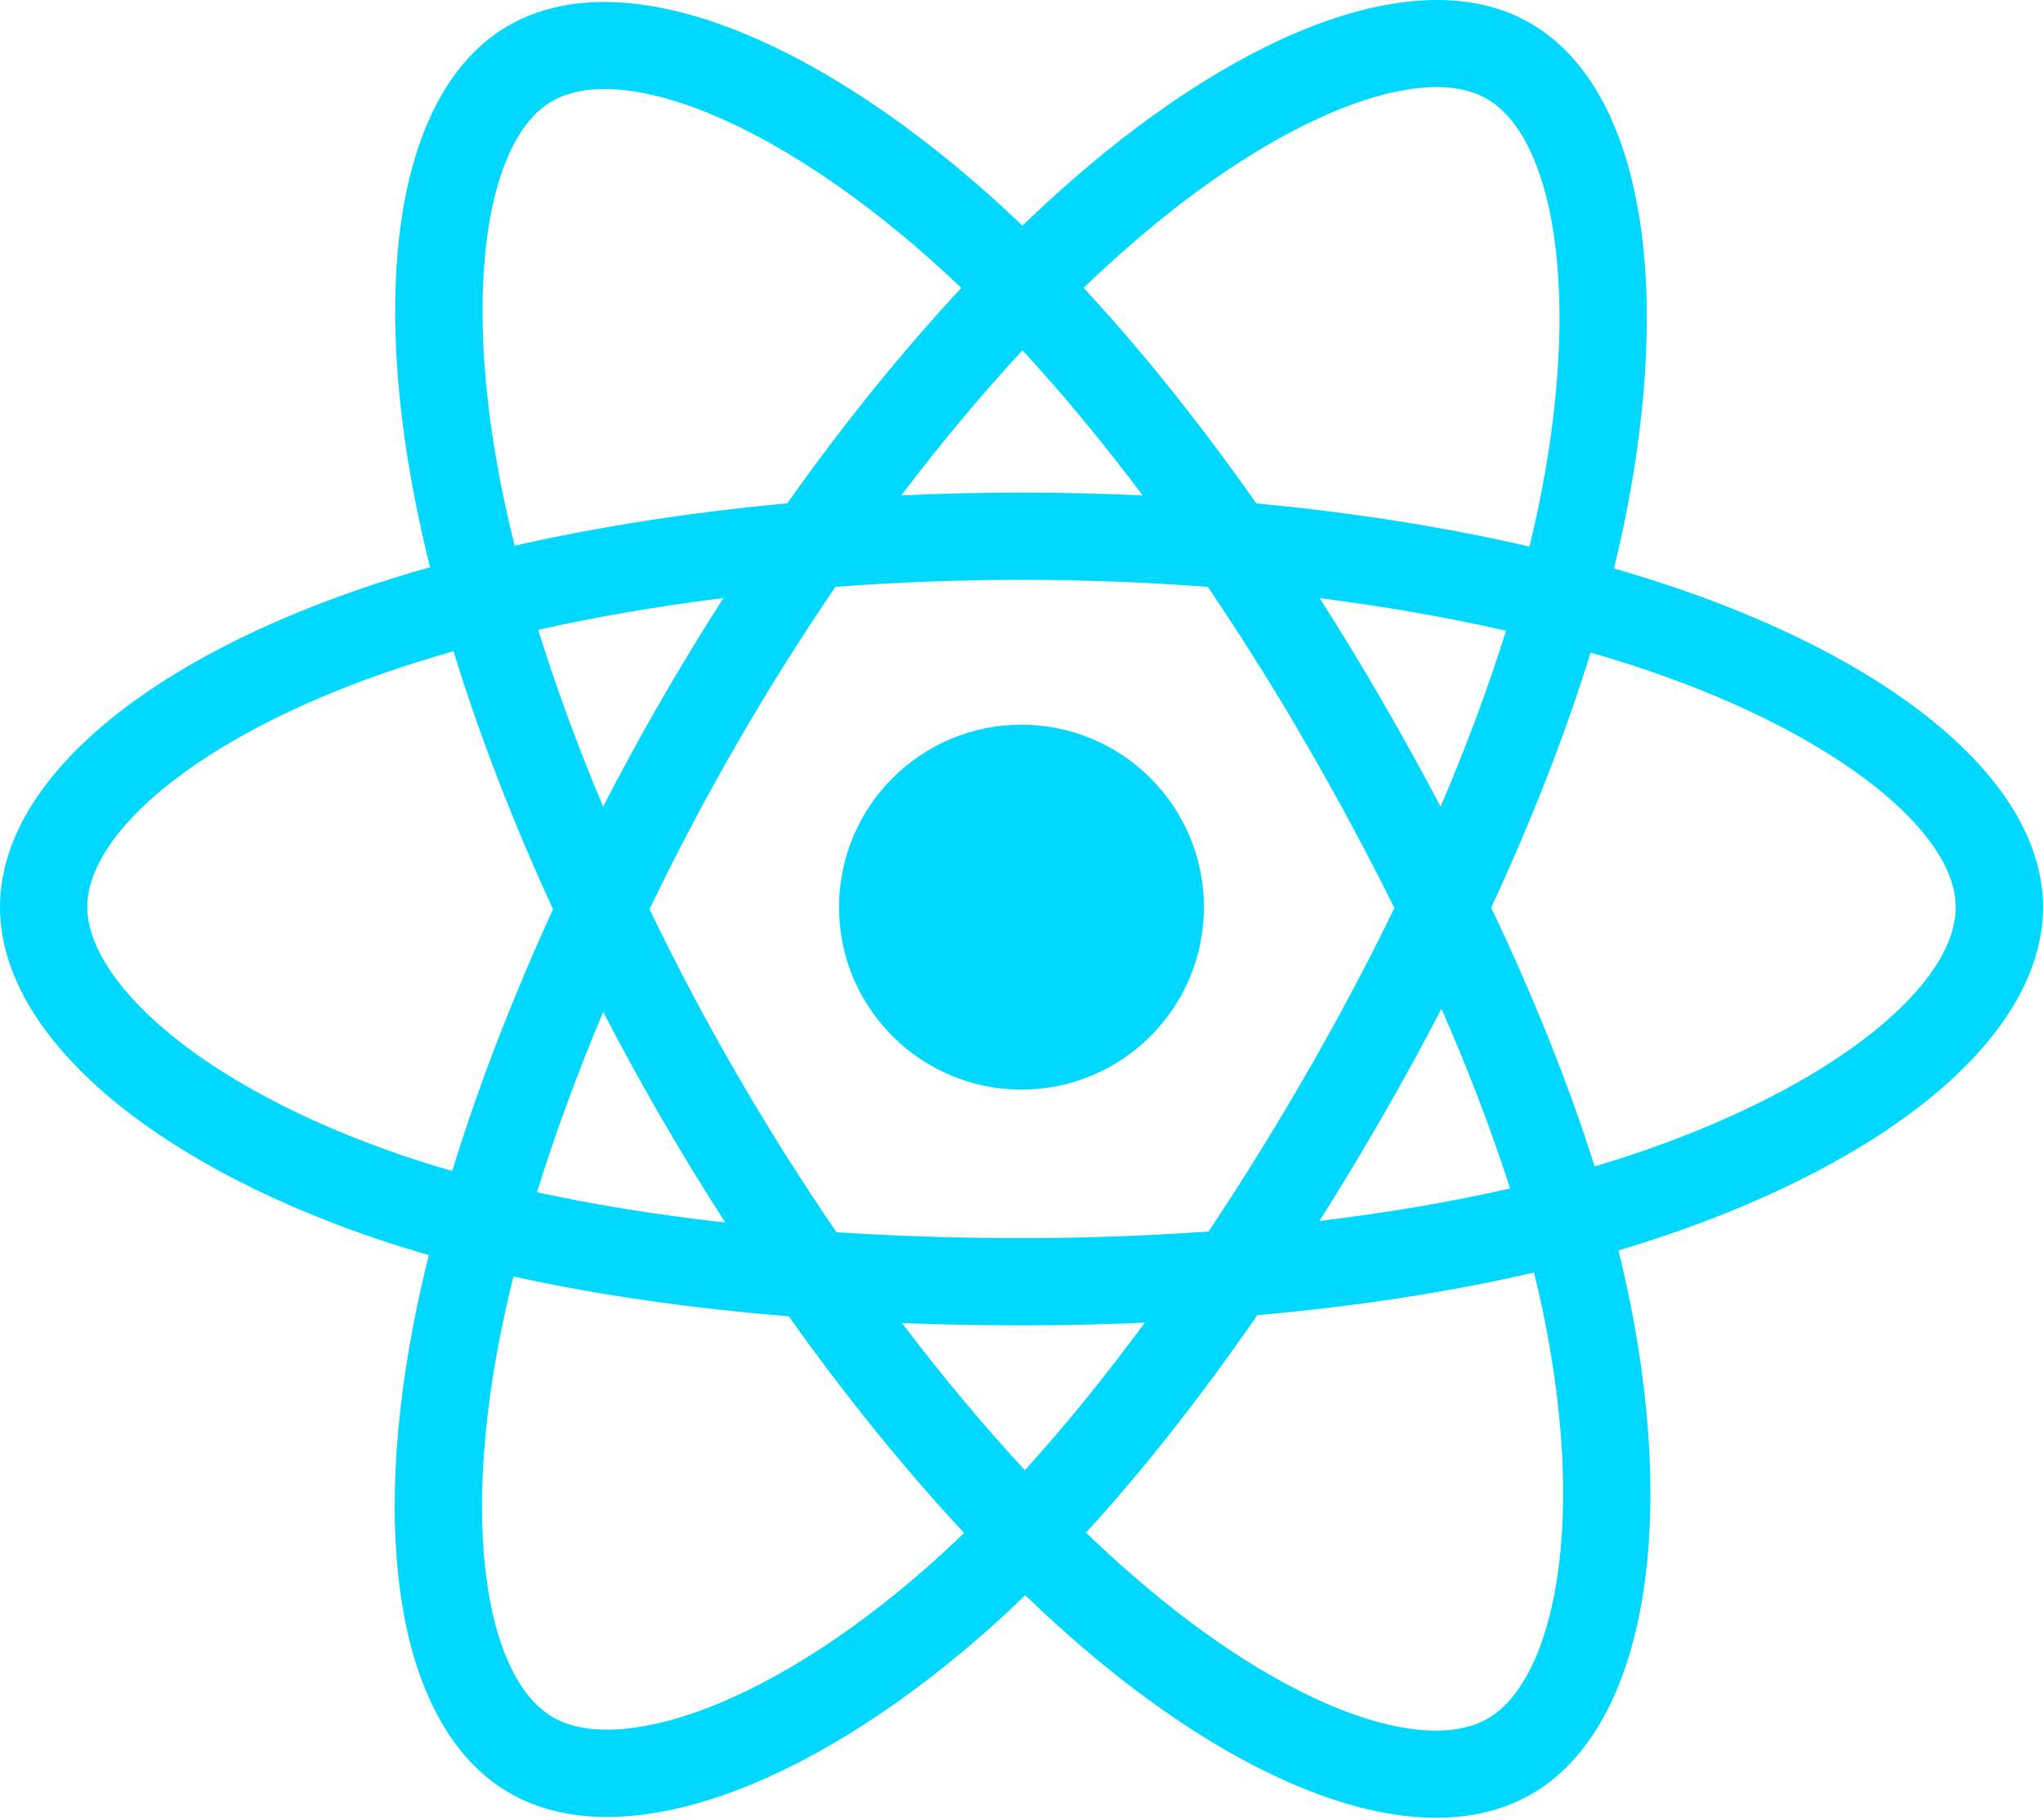
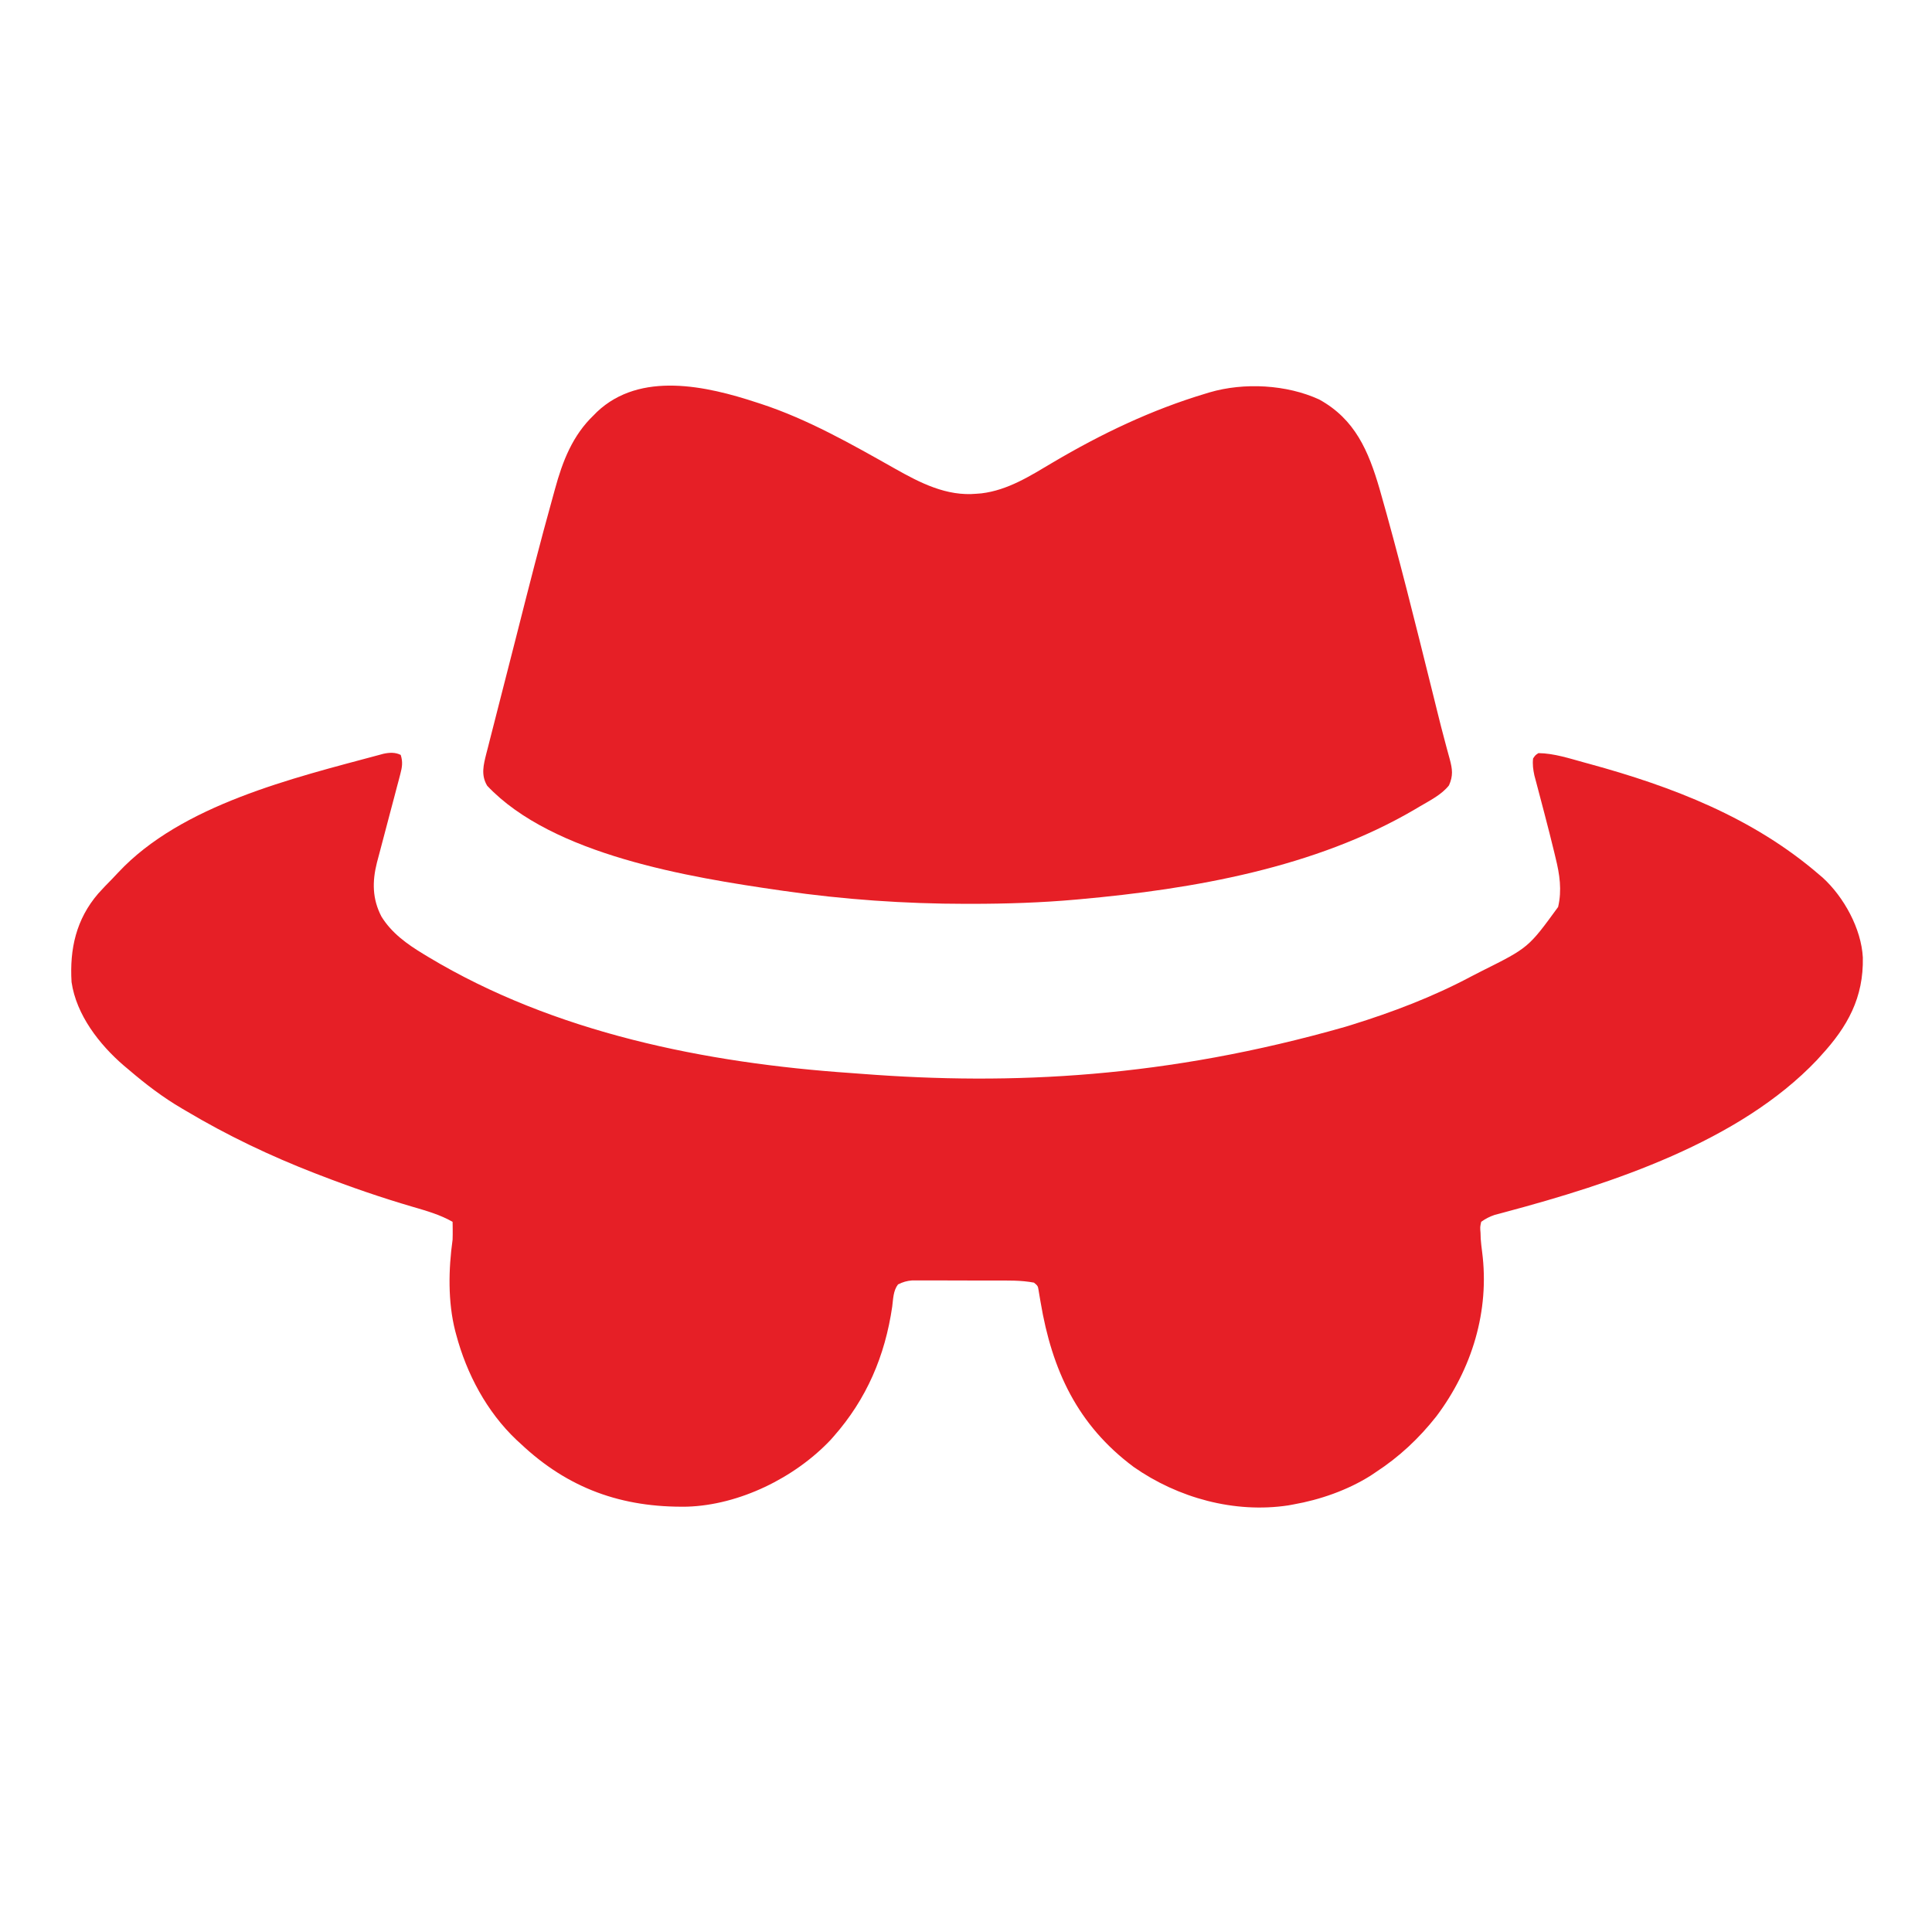
- <svg xmlns="http://www.w3.org/2000/svg" aria-hidden="true" role="img" class="iconify iconify--logos" width="35.93" height="32" preserveAspectRatio="xMidYMid meet" viewBox="0 0 256 228">
-   <path fill="#00D8FF" d="M210.483 73.824a171.49 171.49 0 0 0-8.24-2.597c.465-1.9.893-3.777 1.273-5.621c6.238-30.281 2.16-54.676-11.769-62.708c-13.355-7.7-35.196.329-57.254 19.526a171.23 171.23 0 0 0-6.375 5.848a155.866 155.866 0 0 0-4.241-3.917C100.759 3.829 77.587-4.822 63.673 3.233C50.33 10.957 46.379 33.89 51.995 62.588a170.974 170.974 0 0 0 1.892 8.48c-3.28.932-6.445 1.924-9.474 2.98C17.309 83.498 0 98.307 0 113.668c0 15.865 18.582 31.778 46.812 41.427a145.52 145.52 0 0 0 6.921 2.165a167.467 167.467 0 0 0-2.01 9.138c-5.354 28.2-1.173 50.591 12.134 58.266c13.744 7.926 36.812-.22 59.273-19.855a145.567 145.567 0 0 0 5.342-4.923a168.064 168.064 0 0 0 6.92 6.314c21.758 18.722 43.246 26.282 56.54 18.586c13.731-7.949 18.194-32.003 12.4-61.268a145.016 145.016 0 0 0-1.535-6.842c1.62-.48 3.21-.974 4.76-1.488c29.348-9.723 48.443-25.443 48.443-41.52c0-15.417-17.868-30.326-45.517-39.844Zm-6.365 70.984c-1.4.463-2.836.91-4.3 1.345c-3.24-10.257-7.612-21.163-12.963-32.432c5.106-11 9.31-21.767 12.459-31.957c2.619.758 5.16 1.557 7.61 2.4c23.69 8.156 38.14 20.213 38.14 29.504c0 9.896-15.606 22.743-40.946 31.14Zm-10.514 20.834c2.562 12.94 2.927 24.64 1.23 33.787c-1.524 8.219-4.59 13.698-8.382 15.893c-8.067 4.67-25.32-1.4-43.927-17.412a156.726 156.726 0 0 1-6.437-5.87c7.214-7.889 14.423-17.06 21.459-27.246c12.376-1.098 24.068-2.894 34.671-5.345a134.17 134.17 0 0 1 1.386 6.193ZM87.276 214.515c-7.882 2.783-14.16 2.863-17.955.675c-8.075-4.657-11.432-22.636-6.853-46.752a156.923 156.923 0 0 1 1.869-8.499c10.486 2.32 22.093 3.988 34.498 4.994c7.084 9.967 14.501 19.128 21.976 27.15a134.668 134.668 0 0 1-4.877 4.492c-9.933 8.682-19.886 14.842-28.658 17.94ZM50.35 144.747c-12.483-4.267-22.792-9.812-29.858-15.863c-6.35-5.437-9.555-10.836-9.555-15.216c0-9.322 13.897-21.212 37.076-29.293c2.813-.98 5.757-1.905 8.812-2.773c3.204 10.42 7.406 21.315 12.477 32.332c-5.137 11.18-9.399 22.249-12.634 32.792a134.718 134.718 0 0 1-6.318-1.979Zm12.378-84.26c-4.811-24.587-1.616-43.134 6.425-47.789c8.564-4.958 27.502 2.111 47.463 19.835a144.318 144.318 0 0 1 3.841 3.545c-7.438 7.987-14.787 17.08-21.808 26.988c-12.04 1.116-23.565 2.908-34.161 5.309a160.342 160.342 0 0 1-1.76-7.887Zm110.427 27.268a347.8 347.8 0 0 0-7.785-12.803c8.168 1.033 15.994 2.404 23.343 4.08c-2.206 7.072-4.956 14.465-8.193 22.045a381.151 381.151 0 0 0-7.365-13.322Zm-45.032-43.861c5.044 5.465 10.096 11.566 15.065 18.186a322.04 322.04 0 0 0-30.257-.006c4.974-6.559 10.069-12.652 15.192-18.18ZM82.802 87.83a323.167 323.167 0 0 0-7.227 13.238c-3.184-7.553-5.909-14.98-8.134-22.152c7.304-1.634 15.093-2.97 23.209-3.984a321.524 321.524 0 0 0-7.848 12.897Zm8.081 65.352c-8.385-.936-16.291-2.203-23.593-3.793c2.26-7.3 5.045-14.885 8.298-22.6a321.187 321.187 0 0 0 7.257 13.246c2.594 4.48 5.28 8.868 8.038 13.147Zm37.542 31.03c-5.184-5.592-10.354-11.779-15.403-18.433c4.902.192 9.899.29 14.978.29c5.218 0 10.376-.117 15.453-.343c-4.985 6.774-10.018 12.97-15.028 18.486Zm52.198-57.817c3.422 7.8 6.306 15.345 8.596 22.52c-7.422 1.694-15.436 3.058-23.88 4.071a382.417 382.417 0 0 0 7.859-13.026a347.403 347.403 0 0 0 7.425-13.565Zm-16.898 8.101a358.557 358.557 0 0 1-12.281 19.815a329.4 329.4 0 0 1-23.444.823c-7.967 0-15.716-.248-23.178-.732a310.202 310.202 0 0 1-12.513-19.846h.001a307.41 307.41 0 0 1-10.923-20.627a310.278 310.278 0 0 1 10.89-20.637l-.001.001a307.318 307.318 0 0 1 12.413-19.761c7.613-.576 15.42-.876 23.31-.876H128c7.926 0 15.743.303 23.354.883a329.357 329.357 0 0 1 12.335 19.695a358.489 358.489 0 0 1 11.036 20.54a329.472 329.472 0 0 1-11 20.722Zm22.56-122.124c8.572 4.944 11.906 24.881 6.52 51.026c-.344 1.668-.73 3.367-1.15 5.09c-10.622-2.452-22.155-4.275-34.23-5.408c-7.034-10.017-14.323-19.124-21.64-27.008a160.789 160.789 0 0 1 5.888-5.4c18.9-16.447 36.564-22.941 44.612-18.3ZM128 90.808c12.625 0 22.86 10.235 22.86 22.86s-10.235 22.86-22.86 22.86s-22.86-10.235-22.86-22.86s10.235-22.86 22.86-22.86Z" />
+ <svg xmlns="http://www.w3.org/2000/svg" version="1.1" width="1080" height="1080">
+   <path d="M0 0 C1.273 3.984 0.808 6.822 -0.248 10.812 C-0.545 11.957 -0.842 13.102 -1.148 14.281 C-1.478 15.508 -1.808 16.736 -2.148 18 C-2.656 19.938 -3.163 21.876 -3.67 23.814 C-4.382 26.524 -5.105 29.231 -5.826 31.938 C-6.912 36.019 -7.983 40.103 -9.056 44.186 C-9.892 47.365 -10.73 50.542 -11.574 53.719 C-11.878 54.863 -12.181 56.008 -12.494 57.188 C-12.895 58.694 -12.895 58.694 -13.304 60.23 C-15.969 70.832 -15.911 80.467 -10.781 90.348 C-5.091 99.562 3.492 105.729 12.625 111.25 C13.53 111.802 14.436 112.353 15.368 112.921 C85.96 155.365 170.503 172.259 251.809 177.846 C253.912 177.994 256.014 178.153 258.116 178.316 C341.701 184.746 428.03 180.526 528 152 C529.212 151.628 530.424 151.255 531.673 150.872 C554.436 143.795 577.09 135.202 598.158 123.974 C600.163 122.914 602.183 121.888 604.207 120.863 C630.401 107.786 630.401 107.786 647 85 C649.184 75.566 647.863 66.769 645.562 57.5 C645.304 56.414 645.045 55.329 644.779 54.21 C643.129 47.365 641.373 40.548 639.598 33.734 C639.393 32.948 639.189 32.161 638.978 31.351 C637.963 27.449 636.939 23.549 635.897 19.654 C635.517 18.212 635.137 16.77 634.758 15.328 C634.25 13.424 634.25 13.424 633.731 11.481 C633.029 8.136 632.63 5.397 633 2 C634.273 0.122 634.273 0.122 636 -1 C644.794 -0.896 653.436 2.009 661.875 4.312 C662.682 4.532 663.489 4.751 664.32 4.977 C710.91 17.708 755.992 35.028 793 67 C793.621 67.525 794.243 68.049 794.883 68.59 C806.771 79.455 816.469 97.086 817.336 113.227 C817.802 135.693 808.804 151.911 794 168 C793.232 168.851 792.463 169.702 791.672 170.578 C748.349 216.259 676.839 239.687 617.463 255.553 C616.412 255.837 615.36 256.121 614.277 256.414 C612.92 256.769 612.92 256.769 611.535 257.131 C608.702 258.102 606.434 259.255 604 261 C603.355 263.919 603.355 263.919 603.625 267.188 C603.659 268.274 603.692 269.361 603.727 270.48 C603.915 272.908 604.18 275.33 604.508 277.742 C608.815 310.828 598.805 343.316 578.953 369.723 C569.182 382.115 558.206 392.4 545 401 C543.608 401.936 543.608 401.936 542.188 402.891 C529.355 410.984 513.92 416.38 499 419 C498.072 419.171 497.145 419.341 496.189 419.517 C466.114 424.074 434.51 415.382 409.773 398.066 C378.255 374.583 364.099 343.931 357.698 305.911 C357.505 304.787 357.312 303.662 357.113 302.504 C356.946 301.491 356.779 300.479 356.607 299.436 C356.182 296.838 356.182 296.838 354 295 C346.616 293.593 339.104 293.836 331.613 293.832 C330.224 293.829 328.835 293.825 327.446 293.822 C324.549 293.816 321.652 293.814 318.755 293.815 C315.049 293.815 311.344 293.801 307.639 293.784 C304.776 293.773 301.913 293.771 299.05 293.771 C297.684 293.77 296.318 293.766 294.951 293.758 C293.042 293.748 291.133 293.752 289.224 293.757 C288.14 293.756 287.056 293.754 285.939 293.753 C282.894 294.009 280.729 294.647 278 296 C275.288 299.51 275.309 304.164 274.75 308.438 C270.727 335.982 260.429 360.1 242 381 C241.194 381.915 241.194 381.915 240.371 382.848 C220.342 404.081 189.367 419.325 160.113 420.238 C123.703 420.834 93.64 410.162 67 385 C65.892 383.989 65.892 383.989 64.762 382.957 C48.112 367.195 36.854 346.013 31 324 C30.824 323.345 30.647 322.689 30.465 322.014 C26.323 305.739 26.696 287.532 29 271 C29.06 269.168 29.088 267.333 29.062 265.5 C29.053 264.644 29.044 263.788 29.035 262.906 C29.024 262.277 29.012 261.648 29 261 C21.955 256.994 14.454 254.883 6.726 252.626 C-10.817 247.485 -27.949 241.598 -45 235 C-46.455 234.44 -46.455 234.44 -47.938 233.87 C-72.885 224.198 -97.018 212.695 -120 199 C-120.749 198.562 -121.498 198.125 -122.27 197.674 C-133.005 191.394 -142.554 184.073 -152 176 C-152.96 175.194 -153.921 174.389 -154.91 173.559 C-168.543 161.78 -181.323 145.307 -184 127 C-185.123 108.456 -181.438 91.867 -169.094 77.512 C-166.595 74.725 -164.005 72.039 -161.366 69.385 C-160.2 68.203 -159.069 66.985 -157.945 65.762 C-122.542 27.851 -60.16 12.94 -12 0 C-10.874 -0.307 -10.874 -0.307 -9.725 -0.62 C-6.37 -1.359 -3.094 -1.547 0 0 Z " fill="#E61F26" transform="translate(224,422)" />
+   <path d="M0 0 C0.749 0.242 1.498 0.483 2.27 0.732 C28.517 9.321 53.184 23.376 77.137 36.895 C91.318 44.893 106.132 52.584 123 51 C123.875 50.93 124.751 50.861 125.652 50.789 C140.409 49.006 152.85 41.061 165.375 33.617 C192.56 17.534 220.718 4.065 251 -5 C251.732 -5.223 252.465 -5.447 253.219 -5.677 C272.465 -11.31 296.226 -10.046 314.438 -1.688 C334.522 9.366 342 27.149 348.167 48.21 C358.861 85.563 368.168 123.326 377.545 161.027 C377.862 162.3 378.179 163.573 378.505 164.885 C379.122 167.373 379.737 169.861 380.349 172.35 C381.798 178.234 383.284 184.103 384.867 189.953 C385.157 191.048 385.448 192.144 385.748 193.272 C386.291 195.311 386.848 197.346 387.421 199.376 C388.909 205.021 389.391 208.591 387 214 C382.935 219.216 376.176 222.568 370.562 225.875 C369.247 226.655 369.247 226.655 367.906 227.452 C312.258 260.118 244.038 271.974 180.562 277.688 C179.891 277.749 179.22 277.81 178.528 277.872 C159.058 279.615 139.543 280.236 120 280.25 C118.507 280.252 118.507 280.252 116.985 280.253 C82.891 280.23 48.752 277.86 15 273 C14.311 272.901 13.622 272.803 12.912 272.701 C-37.583 265.403 -114.044 253.017 -150.656 214.246 C-154.258 208.225 -152.71 202.578 -151.108 196.134 C-150.807 194.98 -150.506 193.826 -150.195 192.637 C-149.885 191.406 -149.575 190.174 -149.255 188.906 C-148.405 185.534 -147.539 182.167 -146.669 178.801 C-145.751 175.235 -144.847 171.666 -143.94 168.097 C-142.415 162.099 -140.88 156.104 -139.339 150.11 C-137.804 144.142 -136.278 138.172 -134.763 132.199 C-134.581 131.482 -134.399 130.765 -134.211 130.026 C-134.03 129.312 -133.849 128.597 -133.662 127.862 C-127.362 103.029 -121.058 78.187 -114.171 53.509 C-113.695 51.799 -113.224 50.088 -112.758 48.375 C-108.504 32.782 -102.942 18.376 -91 7 C-90.438 6.43 -89.876 5.86 -89.297 5.273 C-65.091 -17.64 -27.986 -9.216 0 0 Z " fill="#E61F26" transform="translate(423,225)" />
</svg>
